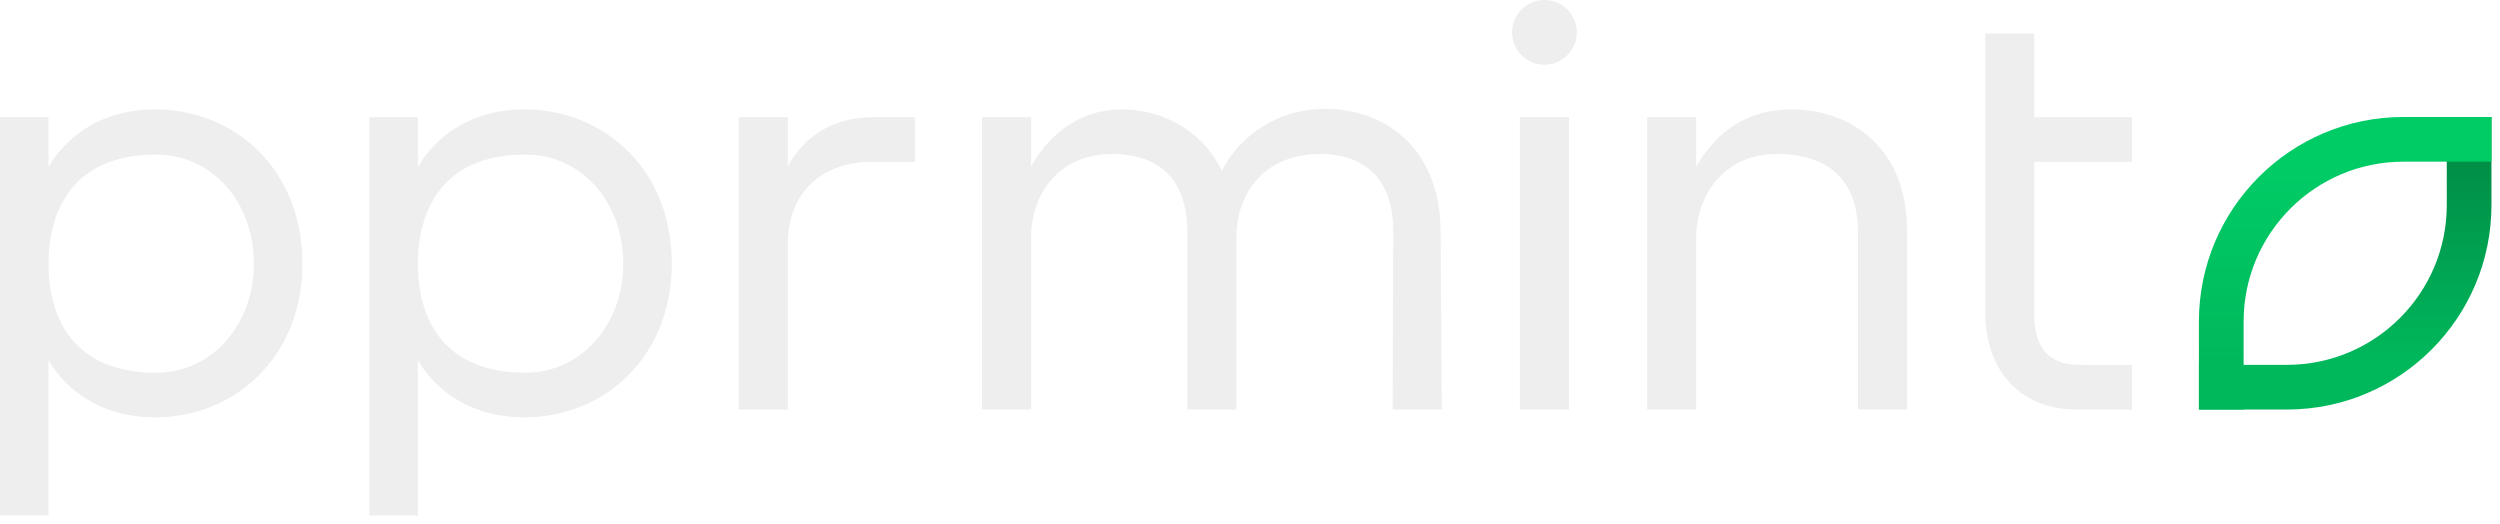
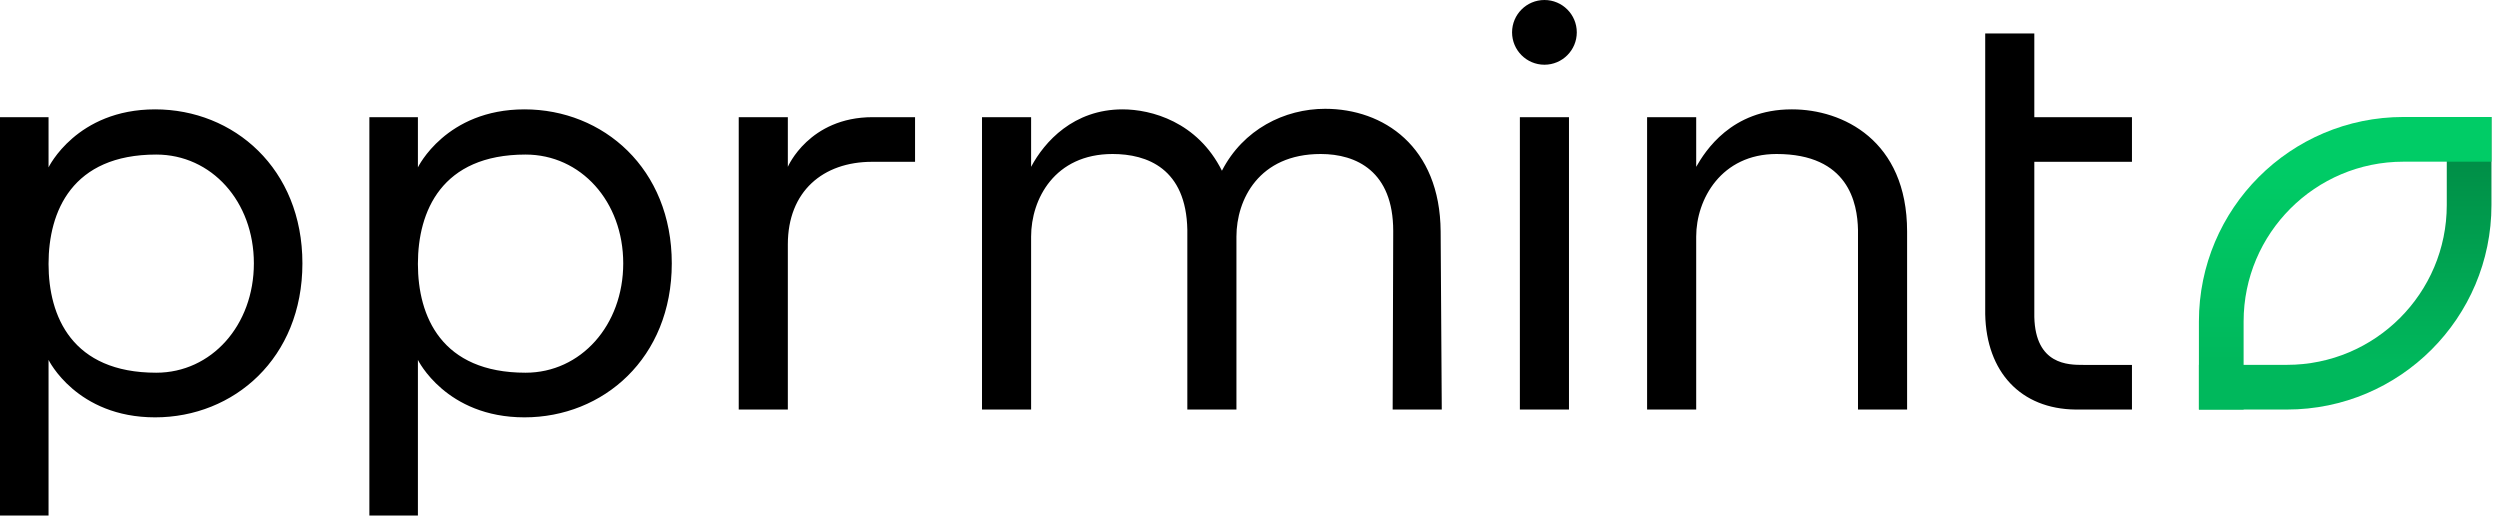
- <svg xmlns="http://www.w3.org/2000/svg" xml:space="preserve" style="fill-rule:evenodd;clip-rule:evenodd;stroke-linejoin:round;stroke-miterlimit:2" viewBox="0 0 282 59">
-   <path d="M34.112 29.707c0-10.7-7.741-17.371-16.615-17.371-8.875 0-12.021 6.545-12.021 6.545v-5.664H0v44.937h5.476V40.595s3.146 6.482 12.021 6.482 16.615-6.671 16.615-17.37m-28.636.063c0-5.917 2.643-12.336 12.147-12.336 6.23 0 11.014 5.287 11.014 12.273s-4.784 12.335-11.014 12.335c-9.504 0-12.147-6.356-12.147-12.272M75.777 29.707c0-10.7-7.741-17.371-16.616-17.371S47.14 18.881 47.14 18.881v-5.664h-5.475v44.937h5.475V40.595s3.147 6.482 12.021 6.482 16.616-6.671 16.616-17.37m-28.637.063c0-5.917 2.644-12.336 12.147-12.336 6.231 0 11.014 5.287 11.014 12.273s-4.783 12.335-11.014 12.335c-9.503 0-12.147-6.356-12.147-12.272M88.868 27.567c0-5.979 3.965-9.315 9.504-9.315h4.846v-5.035h-4.783c-7.175 0-9.567 5.601-9.567 5.601v-5.601h-5.539v32.979h5.539zM125.498 17.371c3.902 0 8.308 1.636 8.433 8.559v20.266h5.539v-19.51c0-4.154 2.517-9.315 9.504-9.315 4.028 0 8.181 1.951 8.181 8.685l-.063 20.14h5.539l-.126-20.077c-.063-9.629-6.482-13.846-13.028-13.846-4.594 0-9.252 2.329-11.643 6.986-2.77-5.539-7.994-6.923-11.203-6.923-5.539 0-8.812 3.65-10.322 6.482v-5.601h-5.539v32.979h5.539v-19.51c0-4.217 2.643-9.315 9.189-9.315M170.561 3.65a3.654 3.654 0 0 0 3.651 3.651 3.653 3.653 0 0 0 3.65-3.651 3.65 3.65 0 0 0-3.65-3.65 3.653 3.653 0 0 0-3.651 3.65m.881 42.546h5.539V13.217h-5.539zM202.156 12.336h-.063c-6.797 0-9.755 4.72-10.762 6.482v-5.601h-5.539v32.979h5.539v-19.51c0-4.217 2.832-9.315 9.063-9.315 8.119 0 9.126 5.538 9.188 8.559v20.266h5.539V26.119c0-10.322-7.301-13.783-12.965-13.783M229.471 35.749V18.252h11.014v-5.035h-11.014V3.776h-5.539v31.658c.126 6.545 4.028 10.699 10.196 10.762h6.357v-5.035h-5.476c-1.699 0-5.412 0-5.538-5.412" style="fill:#eee;fill-rule:nonzero" />
+ <svg xmlns="http://www.w3.org/2000/svg" xml:space="preserve" viewBox="0 0 282 59">
+   <path d="M34.112 29.707c0-10.7-7.741-17.371-16.615-17.371-8.875 0-12.021 6.545-12.021 6.545v-5.664H0v44.937h5.476V40.595s3.146 6.482 12.021 6.482 16.615-6.671 16.615-17.37m-28.636.063c0-5.917 2.643-12.336 12.147-12.336 6.23 0 11.014 5.287 11.014 12.273s-4.784 12.335-11.014 12.335c-9.504 0-12.147-6.356-12.147-12.272M75.777 29.707c0-10.7-7.741-17.371-16.616-17.371S47.14 18.881 47.14 18.881v-5.664h-5.475v44.937h5.475V40.595s3.147 6.482 12.021 6.482 16.616-6.671 16.616-17.37m-28.637.063c0-5.917 2.644-12.336 12.147-12.336 6.231 0 11.014 5.287 11.014 12.273s-4.783 12.335-11.014 12.335c-9.503 0-12.147-6.356-12.147-12.272M88.868 27.567c0-5.979 3.965-9.315 9.504-9.315h4.846v-5.035h-4.783c-7.175 0-9.567 5.601-9.567 5.601v-5.601h-5.539v32.979h5.539zM125.498 17.371c3.902 0 8.308 1.636 8.433 8.559v20.266h5.539v-19.51c0-4.154 2.517-9.315 9.504-9.315 4.028 0 8.181 1.951 8.181 8.685l-.063 20.14h5.539l-.126-20.077c-.063-9.629-6.482-13.846-13.028-13.846-4.594 0-9.252 2.329-11.643 6.986-2.77-5.539-7.994-6.923-11.203-6.923-5.539 0-8.812 3.65-10.322 6.482v-5.601h-5.539v32.979h5.539v-19.51c0-4.217 2.643-9.315 9.189-9.315M170.561 3.65a3.654 3.654 0 0 0 3.651 3.651 3.653 3.653 0 0 0 3.65-3.651 3.65 3.65 0 0 0-3.65-3.65 3.653 3.653 0 0 0-3.651 3.65m.881 42.546h5.539V13.217h-5.539zM202.156 12.336h-.063c-6.797 0-9.755 4.72-10.762 6.482v-5.601h-5.539v32.979h5.539v-19.51c0-4.217 2.832-9.315 9.063-9.315 8.119 0 9.126 5.538 9.188 8.559v20.266h5.539V26.119c0-10.322-7.301-13.783-12.965-13.783M229.471 35.749V18.252h11.014v-5.035h-11.014V3.776h-5.539v31.658c.126 6.545 4.028 10.699 10.196 10.762h6.357v-5.035h-5.476c-1.699 0-5.412 0-5.538-5.412" fill="currentColor" />
  <path d="M248.037 46.196v-5.041h9.93c9.95 0 18.029-8.079 18.029-18.029v-9.93h5.041v9.93c0 12.733-10.337 23.07-23.07 23.07z" style="fill:url(#a)" />
  <path d="M281.037 13.196v5.042h-9.929c-9.951 0-18.029 8.078-18.029 18.029v9.929h-5.042v-9.929c0-12.733 10.338-23.071 23.071-23.071z" style="fill:url(#b)" />
  <defs>
    <linearGradient id="a" x1="0" x2="1" y1="0" y2="0" gradientTransform="rotate(-90 157.263 -116.455)scale(22.2227)" gradientUnits="userSpaceOnUse">
      <stop offset="0" style="stop-color:#00b85c;stop-opacity:1" />
      <stop offset="1" style="stop-color:#008f47;stop-opacity:1" />
    </linearGradient>
    <linearGradient id="b" x1="0" x2="1" y1="0" y2="0" gradientTransform="rotate(-90 145.683 -104.875)scale(22.2227)" gradientUnits="userSpaceOnUse">
      <stop offset="0" style="stop-color:#00b85c;stop-opacity:1" />
      <stop offset="1" style="stop-color:#0c6;stop-opacity:1" />
    </linearGradient>
  </defs>
</svg>
